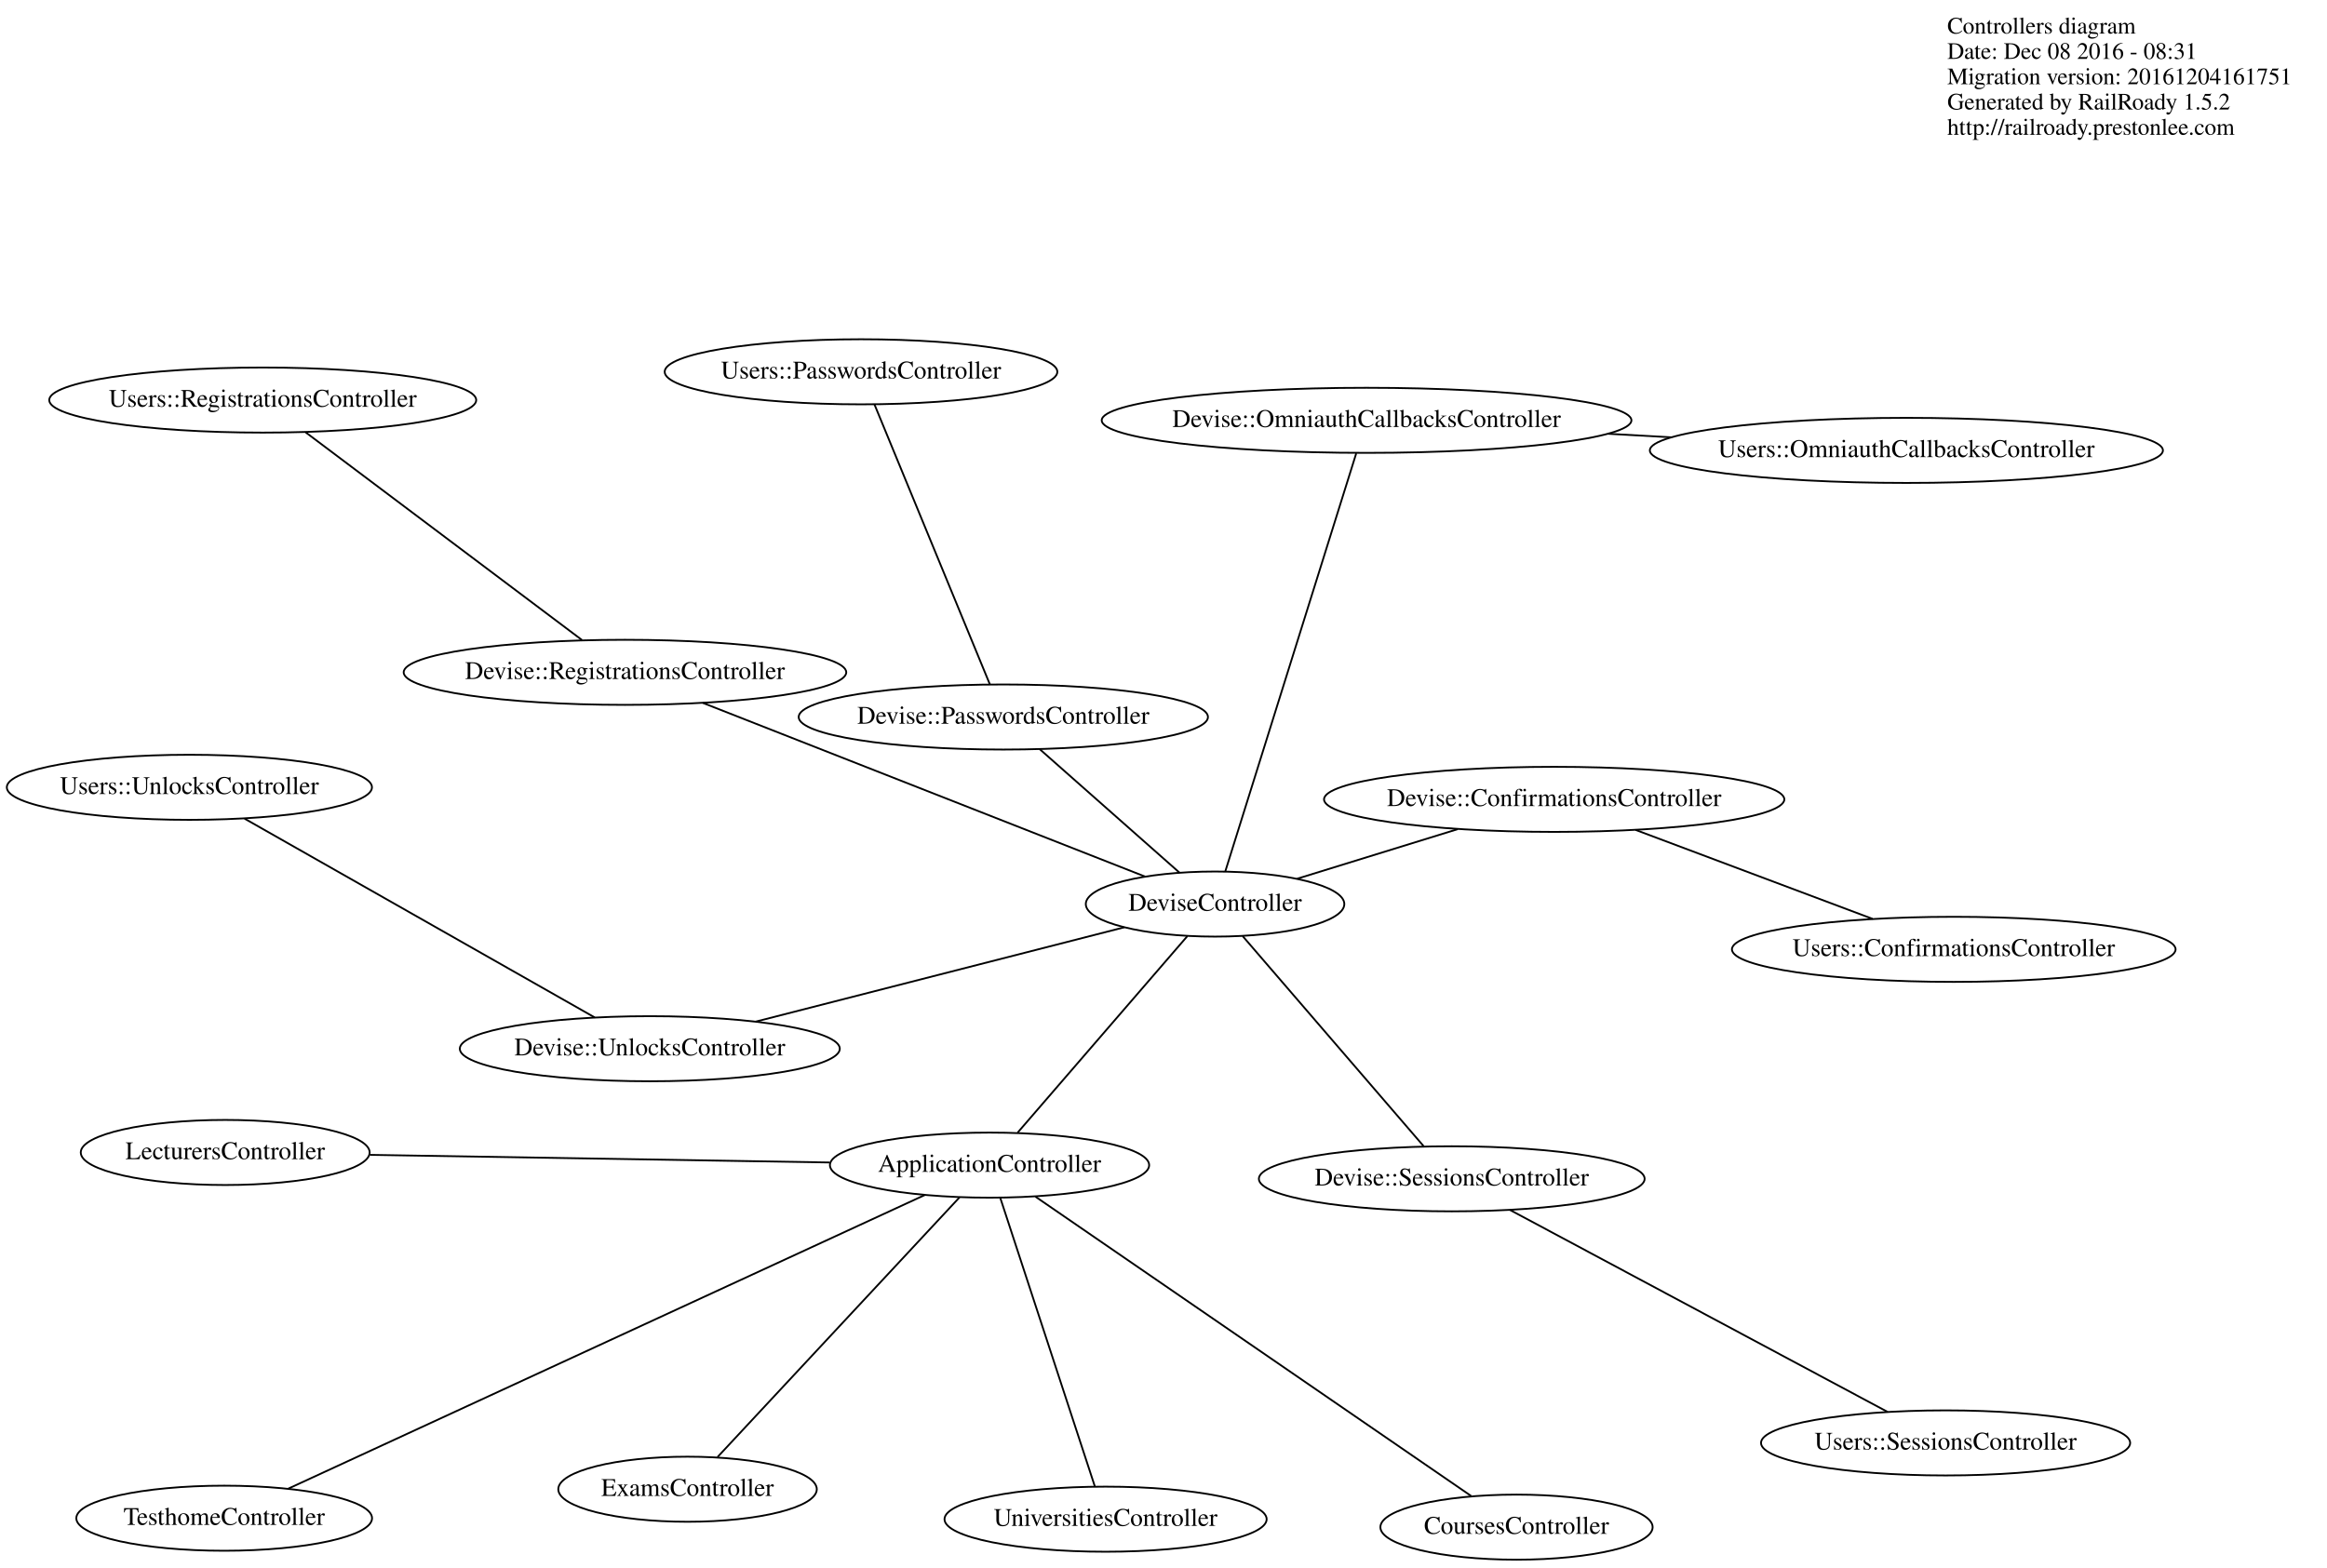
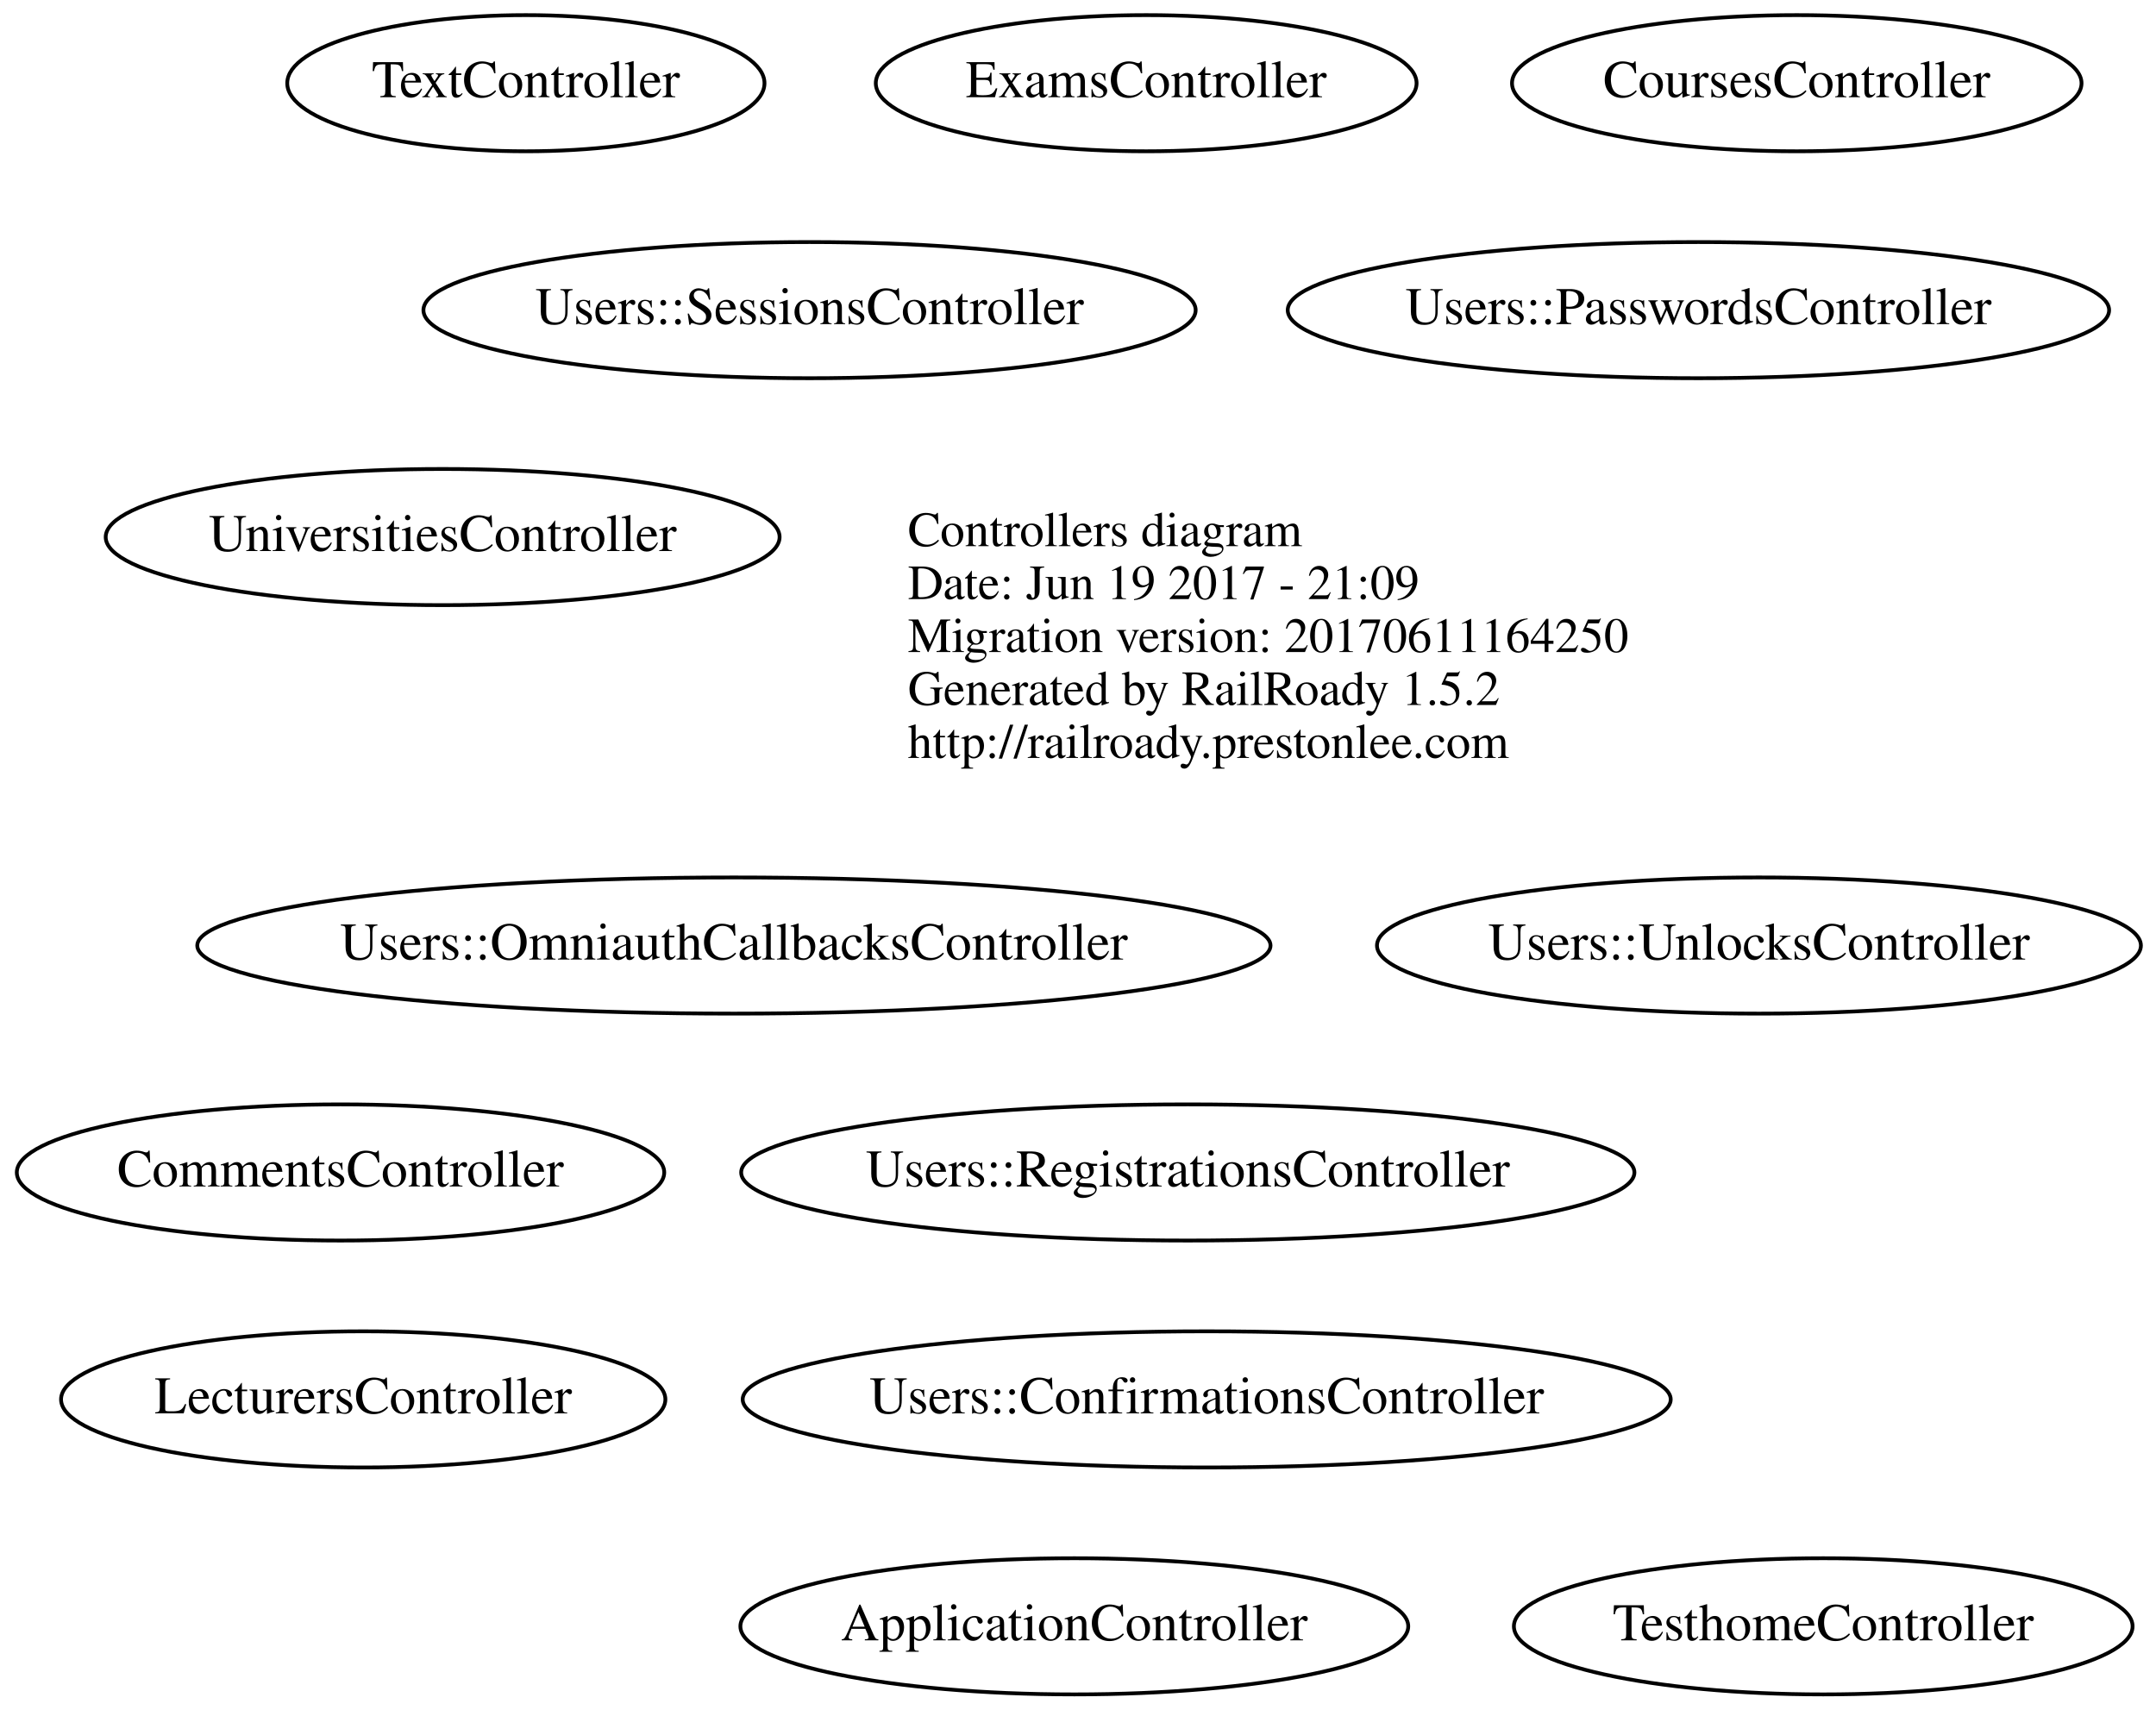
- <svg xmlns="http://www.w3.org/2000/svg" width="1287pt" height="867pt" viewBox="0.00 0.00 1286.94 866.63">
-   <g id="graph0" class="graph" transform="scale(1 1) rotate(0) translate(642.942 508)">
-     <polygon fill="none" stroke="none" points="-642.942,358.634 -642.942,-508 644,-508 644,358.634 -642.942,358.634" />
+ <svg xmlns="http://www.w3.org/2000/svg" width="570pt" height="452pt" viewBox="0.00 0.00 569.53 452.00">
+   <g id="graph0" class="graph" transform="scale(1 1) rotate(0) translate(195.792 244)">
+     <polygon fill="none" stroke="none" points="-195.792,208 -195.792,-244 373.741,-244 373.741,208 -195.792,208" />
    <g id="node1" class="node">
-       <text text-anchor="start" x="434" y="-489.6" font-family="Times,serif" font-size="13.00">Controllers diagram</text>
-       <text text-anchor="start" x="434" y="-475.6" font-family="Times,serif" font-size="13.00">Date: Dec 08 2016 - 08:31</text>
-       <text text-anchor="start" x="434" y="-461.6" font-family="Times,serif" font-size="13.00">Migration version: 20161204161751</text>
-       <text text-anchor="start" x="434" y="-447.6" font-family="Times,serif" font-size="13.00">Generated by RailRoady 1.5.2</text>
-       <text text-anchor="start" x="434" y="-433.6" font-family="Times,serif" font-size="13.00">http://railroady.prestonlee.com</text>
+       <text text-anchor="start" x="44" y="-99.6" font-family="Times,serif" font-size="13.00">Controllers diagram</text>
+       <text text-anchor="start" x="44" y="-85.6" font-family="Times,serif" font-size="13.00">Date: Jun 19 2017 - 21:09</text>
+       <text text-anchor="start" x="44" y="-71.6" font-family="Times,serif" font-size="13.00">Migration version: 20170611164250</text>
+       <text text-anchor="start" x="44" y="-57.6" font-family="Times,serif" font-size="13.00">Generated by RailRoady 1.5.2</text>
+       <text text-anchor="start" x="44" y="-43.6" font-family="Times,serif" font-size="13.00">http://railroady.prestonlee.com</text>
    </g>
    <g id="node2" class="node">
-       <ellipse fill="none" stroke="black" cx="-497.642" cy="-286.853" rx="118.079" ry="18" />
-       <text text-anchor="middle" x="-497.642" y="-283.153" font-family="Times,serif" font-size="14.00">Users::RegistrationsController</text>
+       <ellipse fill="none" stroke="black" cx="118" cy="66" rx="118.079" ry="18" />
+       <text text-anchor="middle" x="118" y="69.7" font-family="Times,serif" font-size="14.00">Users::RegistrationsController</text>
    </g>
    <g id="node3" class="node">
-       <ellipse fill="none" stroke="black" cx="437.578" cy="16.998" rx="122.678" ry="18" />
-       <text text-anchor="middle" x="437.578" y="20.698" font-family="Times,serif" font-size="14.00">Users::ConfirmationsController</text>
+       <ellipse fill="none" stroke="black" cx="123" cy="126" rx="122.678" ry="18" />
+       <text text-anchor="middle" x="123" y="129.7" font-family="Times,serif" font-size="14.00">Users::ConfirmationsController</text>
    </g>
    <g id="node4" class="node">
-       <ellipse fill="none" stroke="black" cx="433.064" cy="290.039" rx="102.082" ry="18" />
-       <text text-anchor="middle" x="433.064" y="293.739" font-family="Times,serif" font-size="14.00">Users::SessionsController</text>
+       <ellipse fill="none" stroke="black" cx="18" cy="-162" rx="102.082" ry="18" />
+       <text text-anchor="middle" x="18" y="-158.3" font-family="Times,serif" font-size="14.00">Users::SessionsController</text>
    </g>
    <g id="node5" class="node">
-       <ellipse fill="none" stroke="black" cx="411.378" cy="-259.016" rx="141.875" ry="18" />
-       <text text-anchor="middle" x="411.378" y="-255.316" font-family="Times,serif" font-size="14.00">Users::OmniauthCallbacksController</text>
+       <ellipse fill="none" stroke="black" cx="-2" cy="6" rx="141.875" ry="18" />
+       <text text-anchor="middle" x="-2" y="9.7" font-family="Times,serif" font-size="14.00">Users::OmniauthCallbacksController</text>
    </g>
    <g id="node6" class="node">
-       <ellipse fill="none" stroke="black" cx="-166.76" cy="-302.488" rx="108.581" ry="18" />
-       <text text-anchor="middle" x="-166.76" y="-298.788" font-family="Times,serif" font-size="14.00">Users::PasswordsController</text>
+       <ellipse fill="none" stroke="black" cx="253" cy="-162" rx="108.581" ry="18" />
+       <text text-anchor="middle" x="253" y="-158.3" font-family="Times,serif" font-size="14.00">Users::PasswordsController</text>
    </g>
    <g id="node7" class="node">
-       <ellipse fill="none" stroke="black" cx="-538.201" cy="-72.637" rx="100.983" ry="18" />
-       <text text-anchor="middle" x="-538.201" y="-68.937" font-family="Times,serif" font-size="14.00">Users::UnlocksController</text>
+       <ellipse fill="none" stroke="black" cx="269" cy="6" rx="100.983" ry="18" />
+       <text text-anchor="middle" x="269" y="9.7" font-family="Times,serif" font-size="14.00">Users::UnlocksController</text>
    </g>
    <g id="node8" class="node">
-       <ellipse fill="none" stroke="black" cx="-518.389" cy="129.37" rx="79.886" ry="18" />
-       <text text-anchor="middle" x="-518.389" y="133.07" font-family="Times,serif" font-size="14.00">LecturersController</text>
+       <ellipse fill="none" stroke="black" cx="-100" cy="126" rx="79.886" ry="18" />
+       <text text-anchor="middle" x="-100" y="129.7" font-family="Times,serif" font-size="14.00">LecturersController</text>
    </g>
    <g id="node9" class="node">
-       <ellipse fill="none" stroke="black" cx="195.762" cy="336.634" rx="75.287" ry="18" />
-       <text text-anchor="middle" x="195.762" y="340.334" font-family="Times,serif" font-size="14.00">CoursesController</text>
+       <ellipse fill="none" stroke="black" cx="279" cy="-222" rx="75.287" ry="18" />
+       <text text-anchor="middle" x="279" y="-218.3" font-family="Times,serif" font-size="14.00">CoursesController</text>
    </g>
    <g id="node10" class="node">
-       <ellipse fill="none" stroke="black" cx="-518.958" cy="331.689" rx="81.786" ry="18" />
-       <text text-anchor="middle" x="-518.958" y="335.389" font-family="Times,serif" font-size="14.00">TesthomeController</text>
+       <ellipse fill="none" stroke="black" cx="286" cy="186" rx="81.786" ry="18" />
+       <text text-anchor="middle" x="286" y="189.7" font-family="Times,serif" font-size="14.00">TesthomeController</text>
    </g>
    <g id="node11" class="node">
-       <ellipse fill="none" stroke="black" cx="-31.499" cy="332.231" rx="89.084" ry="18" />
-       <text text-anchor="middle" x="-31.499" y="335.931" font-family="Times,serif" font-size="14.00">UniversitiesController</text>
+       <ellipse fill="none" stroke="black" cx="-106" cy="66" rx="85.585" ry="18" />
+       <text text-anchor="middle" x="-106" y="69.7" font-family="Times,serif" font-size="14.00">CommentsController</text>
    </g>
    <g id="node12" class="node">
-       <ellipse fill="none" stroke="black" cx="-262.701" cy="315.655" rx="71.487" ry="18" />
-       <text text-anchor="middle" x="-262.701" y="319.355" font-family="Times,serif" font-size="14.00">ExamsController</text>
+       <ellipse fill="none" stroke="black" cx="-79" cy="-102" rx="89.084" ry="18" />
+       <text text-anchor="middle" x="-79" y="-98.3" font-family="Times,serif" font-size="14.00">UniversitiesController</text>
    </g>
    <g id="node13" class="node">
-       <ellipse fill="none" stroke="black" cx="-95.678" cy="136.372" rx="88.284" ry="18" />
-       <text text-anchor="middle" x="-95.678" y="140.072" font-family="Times,serif" font-size="14.00">ApplicationController</text>
-     </g>
-     <g id="edge7" class="edge">
-       <path fill="none" stroke="black" d="M-184.034,134.908C-259.063,133.665 -365.809,131.897 -438.359,130.695" />
-     </g>
-     <g id="edge8" class="edge">
-       <path fill="none" stroke="black" d="M-70.324,153.793C-15.068,191.763 115.661,281.593 170.674,319.395" />
-     </g>
-     <g id="edge9" class="edge">
-       <path fill="none" stroke="black" d="M-131.401,152.856C-211.325,189.736 -403.786,278.544 -483.479,315.318" />
-     </g>
-     <g id="edge10" class="edge">
-       <path fill="none" stroke="black" d="M-89.755,154.447C-77.529,191.759 -49.622,276.925 -37.408,314.2" />
-     </g>
-     <g id="edge11" class="edge">
-       <path fill="none" stroke="black" d="M-112.303,154.218C-144.318,188.583 -214.181,263.573 -246.143,297.882" />
+       <ellipse fill="none" stroke="black" cx="107" cy="-222" rx="71.487" ry="18" />
+       <text text-anchor="middle" x="107" y="-218.3" font-family="Times,serif" font-size="14.00">ExamsController</text>
    </g>
    <g id="node14" class="node">
-       <ellipse fill="none" stroke="black" cx="29.042" cy="-8.049" rx="71.487" ry="18" />
-       <text text-anchor="middle" x="29.042" y="-4.349" font-family="Times,serif" font-size="14.00">DeviseController</text>
-     </g>
-     <g id="edge12" class="edge">
-       <path fill="none" stroke="black" d="M-80.134,118.373C-56.104,90.546 -10.217,37.411 13.694,9.723" />
+       <ellipse fill="none" stroke="black" cx="88" cy="186" rx="88.284" ry="18" />
+       <text text-anchor="middle" x="88" y="189.7" font-family="Times,serif" font-size="14.00">ApplicationController</text>
    </g>
    <g id="node15" class="node">
-       <ellipse fill="none" stroke="black" cx="-297.306" cy="-136.241" rx="122.379" ry="18" />
-       <text text-anchor="middle" x="-297.306" y="-132.541" font-family="Times,serif" font-size="14.00">Devise::RegistrationsController</text>
-     </g>
-     <g id="edge13" class="edge">
-       <path fill="none" stroke="black" d="M-9.676,-23.258C-71.049,-47.366 -190.256,-94.191 -254.242,-119.325" />
-     </g>
-     <g id="node16" class="node">
-       <ellipse fill="none" stroke="black" cx="216.591" cy="-65.967" rx="127.277" ry="18" />
-       <text text-anchor="middle" x="216.591" y="-62.267" font-family="Times,serif" font-size="14.00">Devise::ConfirmationsController</text>
-     </g>
-     <g id="edge14" class="edge">
-       <path fill="none" stroke="black" d="M74.442,-22.07C101.219,-30.339 135.243,-40.846 163.29,-49.507" />
-     </g>
-     <g id="node17" class="node">
-       <ellipse fill="none" stroke="black" cx="159.948" cy="143.936" rx="106.681" ry="18" />
-       <text text-anchor="middle" x="159.948" y="147.636" font-family="Times,serif" font-size="14.00">Devise::SessionsController</text>
-     </g>
-     <g id="edge15" class="edge">
-       <path fill="none" stroke="black" d="M44.315,9.683C69.404,38.812 119.077,96.484 144.366,125.846" />
-     </g>
-     <g id="node18" class="node">
-       <ellipse fill="none" stroke="black" cx="112.837" cy="-275.645" rx="146.474" ry="18" />
-       <text text-anchor="middle" x="112.837" y="-271.945" font-family="Times,serif" font-size="14.00">Devise::OmniauthCallbacksController</text>
-     </g>
-     <g id="edge16" class="edge">
-       <path fill="none" stroke="black" d="M34.67,-26.023C49.898,-74.654 91.795,-208.448 107.123,-257.398" />
-     </g>
-     <g id="node19" class="node">
-       <ellipse fill="none" stroke="black" cx="-88.057" cy="-111.522" rx="113.18" ry="18" />
-       <text text-anchor="middle" x="-88.057" y="-107.822" font-family="Times,serif" font-size="14.00">Devise::PasswordsController</text>
-     </g>
-     <g id="edge17" class="edge">
-       <path fill="none" stroke="black" d="M9.442,-25.369C-12.043,-44.354 -46.336,-74.656 -68.001,-93.8" />
-     </g>
-     <g id="node20" class="node">
-       <ellipse fill="none" stroke="black" cx="-283.57" cy="71.975" rx="105.082" ry="18" />
-       <text text-anchor="middle" x="-283.57" y="75.675" font-family="Times,serif" font-size="14.00">Devise::UnlocksController</text>
-     </g>
-     <g id="edge18" class="edge">
-       <path fill="none" stroke="black" d="M-21.185,4.808C-76.76,19.035 -166.211,41.933 -224.948,56.969" />
-     </g>
-     <g id="edge1" class="edge">
-       <path fill="none" stroke="black" d="M-321.074,-154.109C-359.63,-183.096 -435.368,-240.036 -473.905,-269.008" />
-     </g>
-     <g id="edge2" class="edge">
-       <path fill="none" stroke="black" d="M261.577,-49.078C299.815,-34.722 354.434,-14.216 392.654,0.133" />
-     </g>
-     <g id="edge3" class="edge">
-       <path fill="none" stroke="black" d="M192.081,161.126C244.677,189.262 348.537,244.821 401.054,272.915" />
-     </g>
-     <g id="edge4" class="edge">
-       <path fill="none" stroke="black" d="M246.39,-268.206C258.034,-267.557 269.807,-266.902 281.421,-266.255" />
-     </g>
-     <g id="edge5" class="edge">
-       <path fill="none" stroke="black" d="M-95.461,-129.488C-110.461,-165.884 -144.286,-247.958 -159.318,-284.431" />
-     </g>
-     <g id="edge6" class="edge">
-       <path fill="none" stroke="black" d="M-314.032,54.675C-363.006,26.861 -458.708,-27.49 -507.704,-55.317" />
+       <ellipse fill="none" stroke="black" cx="-57" cy="-222" rx="63.089" ry="18" />
+       <text text-anchor="middle" x="-57" y="-218.3" font-family="Times,serif" font-size="14.00">TextController</text>
    </g>
  </g>
</svg>
